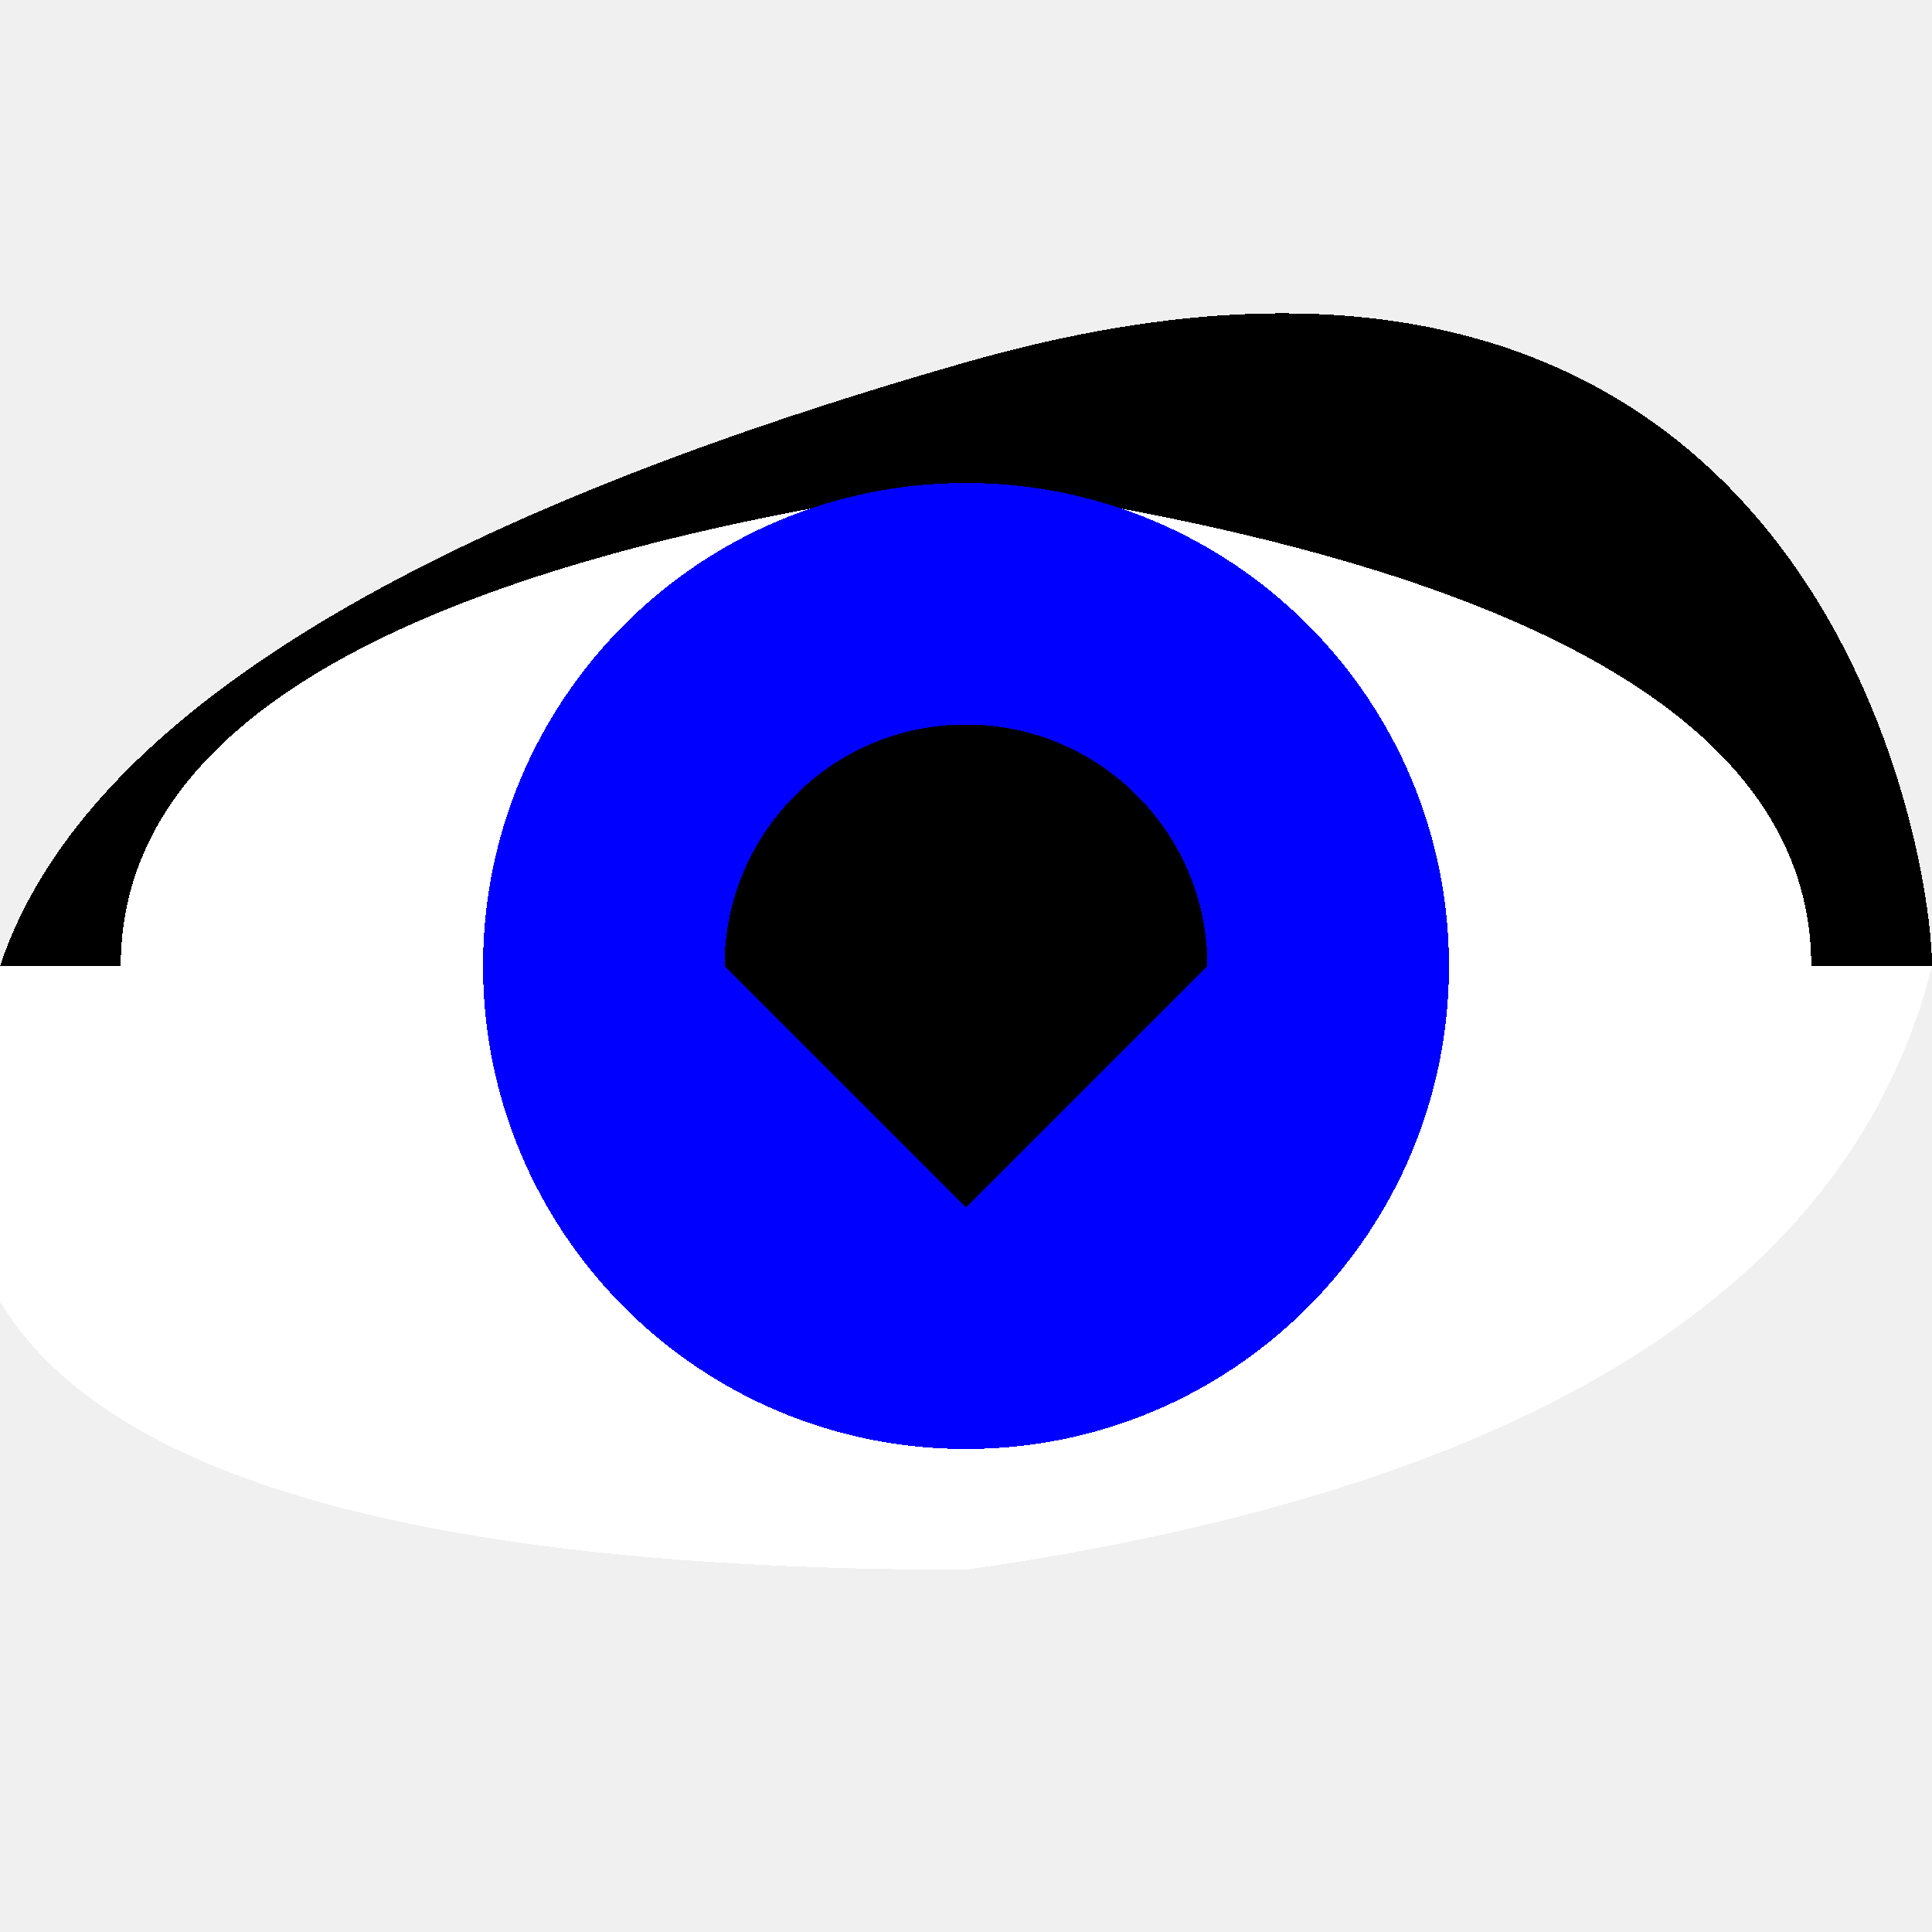
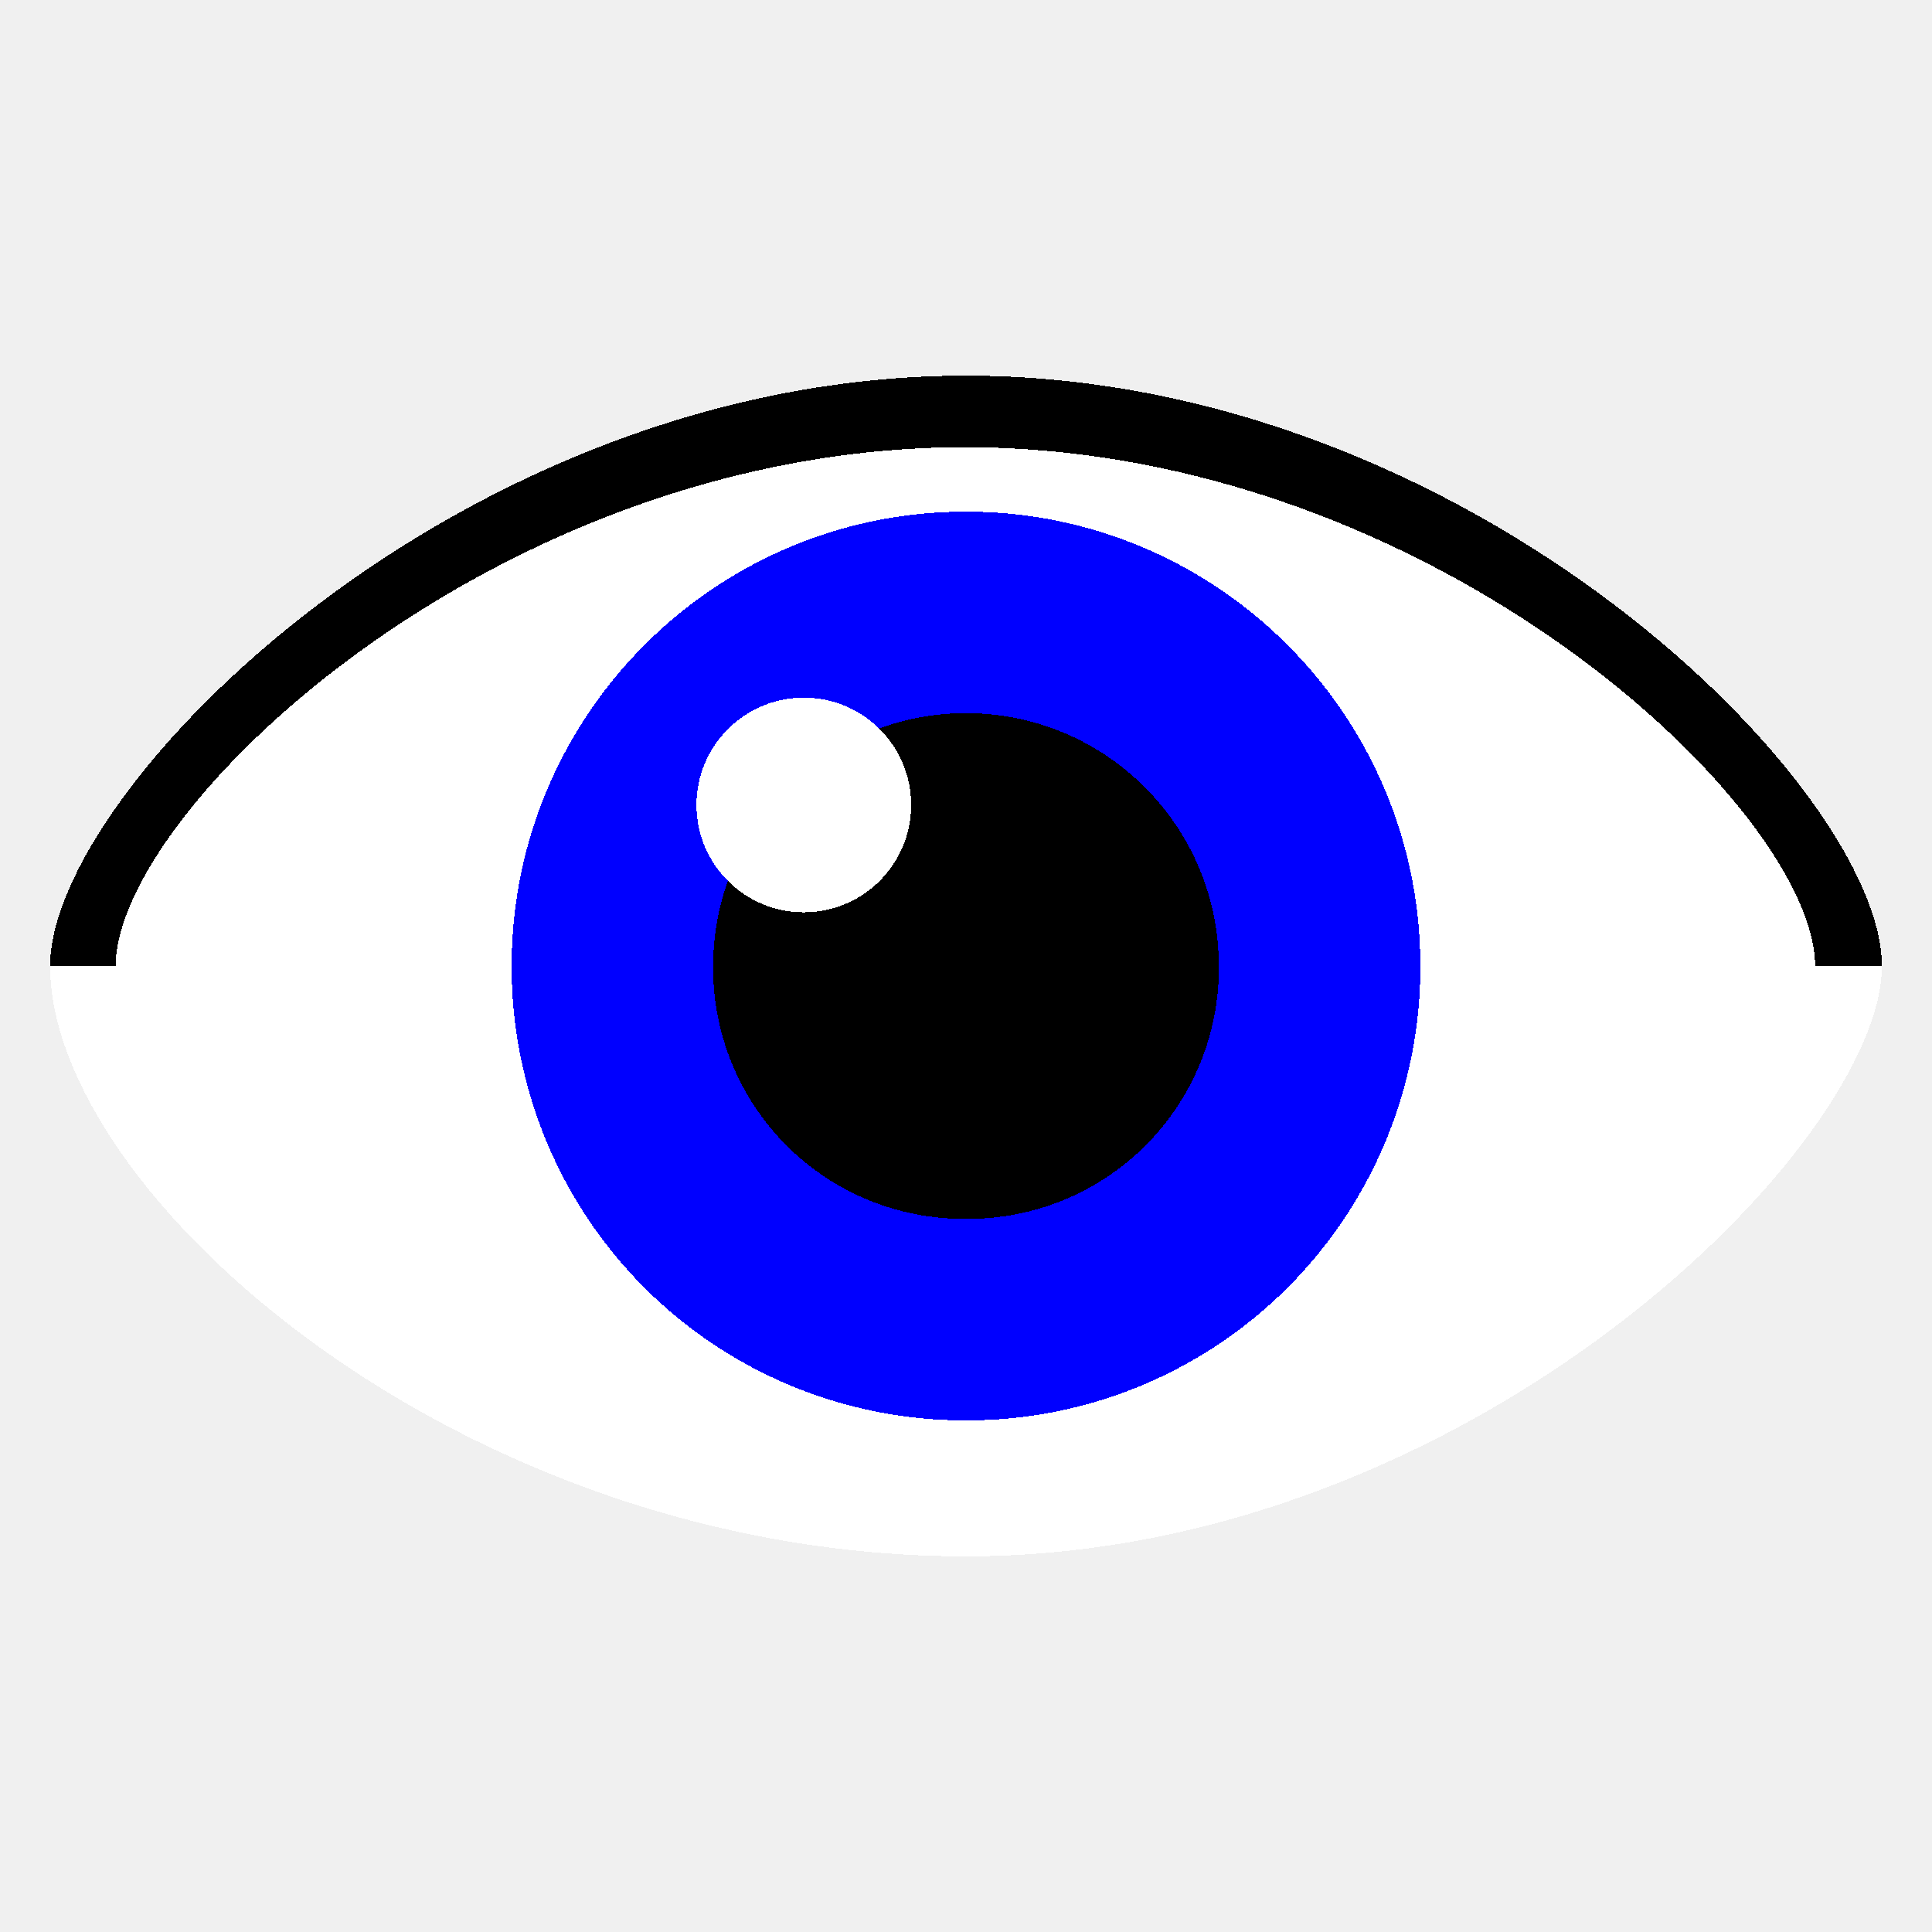
- <svg xmlns="http://www.w3.org/2000/svg" aria-hidden="true" class="iconify iconify--twemoji" shape-rendering="crispEdges" viewBox="0 0 1.6 1.6">
-   <path fill="#fff" d="M1.6.8q-.1.4-.8.5-1 0-.8-.5C0 .7 1.6.7 1.6.8" />
-   <path d="M1.6.8H0Q.1.5.8.3c.7-.2.8.4.8.5" />
-   <path fill="#fff" d="M1.5.8q0 .3-.7.4Q0 1.2.1.8.1.5.8.4q.7.1.7.4" />
-   <path fill="#00f" d="M1.2.8a.4.4 0 0 1-.4.4.4.4 0 0 1-.4-.4.4.4 0 0 1 .8 0" />
-   <path d="M1 .8.8 1 .6.8a.2.2 0 0 1 .4 0" />
-   <path fill="#fff" d="M.8.7H.6z" />
+ <svg xmlns="http://www.w3.org/2000/svg" shape-rendering="crispEdges" width="36" height="36" viewBox="0 0 1.62 1.62" aria-hidden="true" class="iconify iconify--twemoji">
+   <path fill="#ffffff" d="M1.578.81c0 .149-.344.495-.768.495S.042 1.001.042.81c0-.149 1.536-.149 1.536 0" />
+   <path fill="#000000" d="M1.578.81H.042C.042.661.386.315.81.315s.768.346.768.495" />
+   <path fill="#ffffff" d="M1.522.81c0 .131-.319.435-.712.435S.097.978.097.81c0-.131.319-.435.712-.435.394 0 .713.304.713.435" />
+   <path fill="#0000ff" d="M1.191.81a.38.38 0 0 1-.381.381A.38.38 0 0 1 .429.81a.381.381 0 0 1 .762 0" />
+   <path fill="#000000" d="M1.022.81a.21.21 0 0 1-.212.212A.21.21 0 0 1 .598.81a.212.212 0 0 1 .424 0" />
+   <path fill="#ffffff" d="M.764.675a.09.09 0 0 1-.09.09.09.09 0 0 1-.09-.09.09.09 0 0 1 .18 0" />
</svg>
